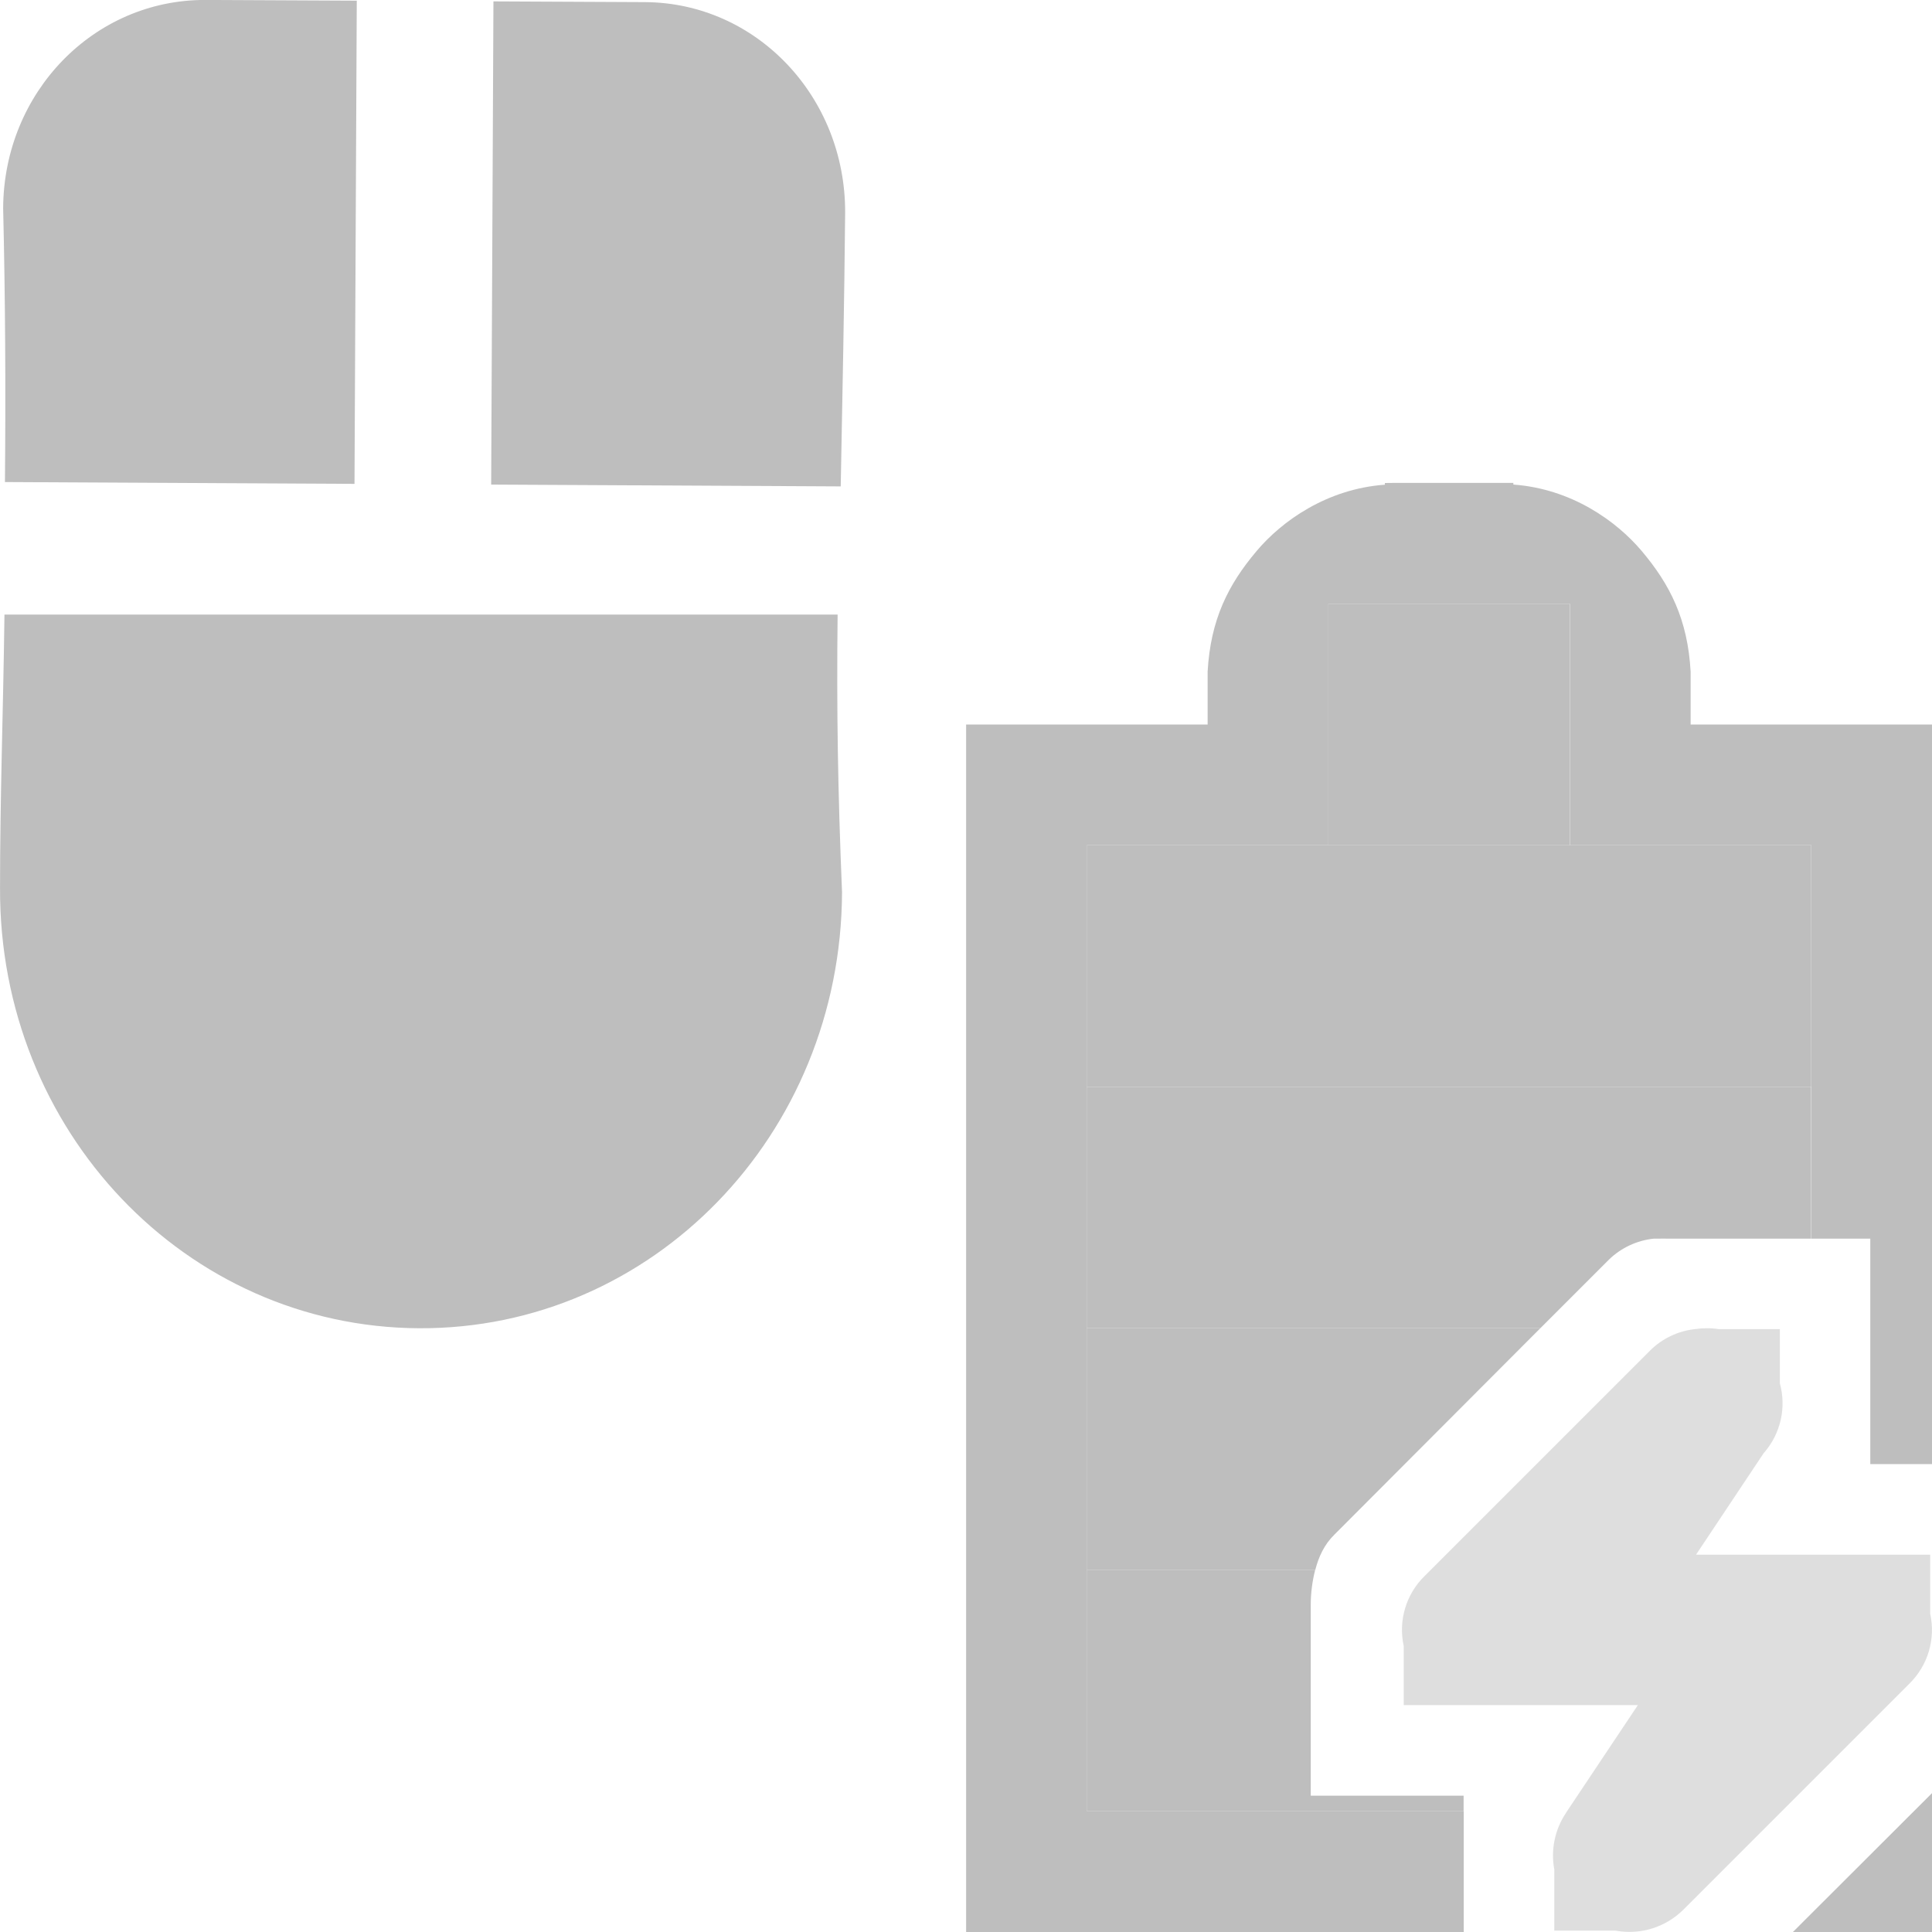
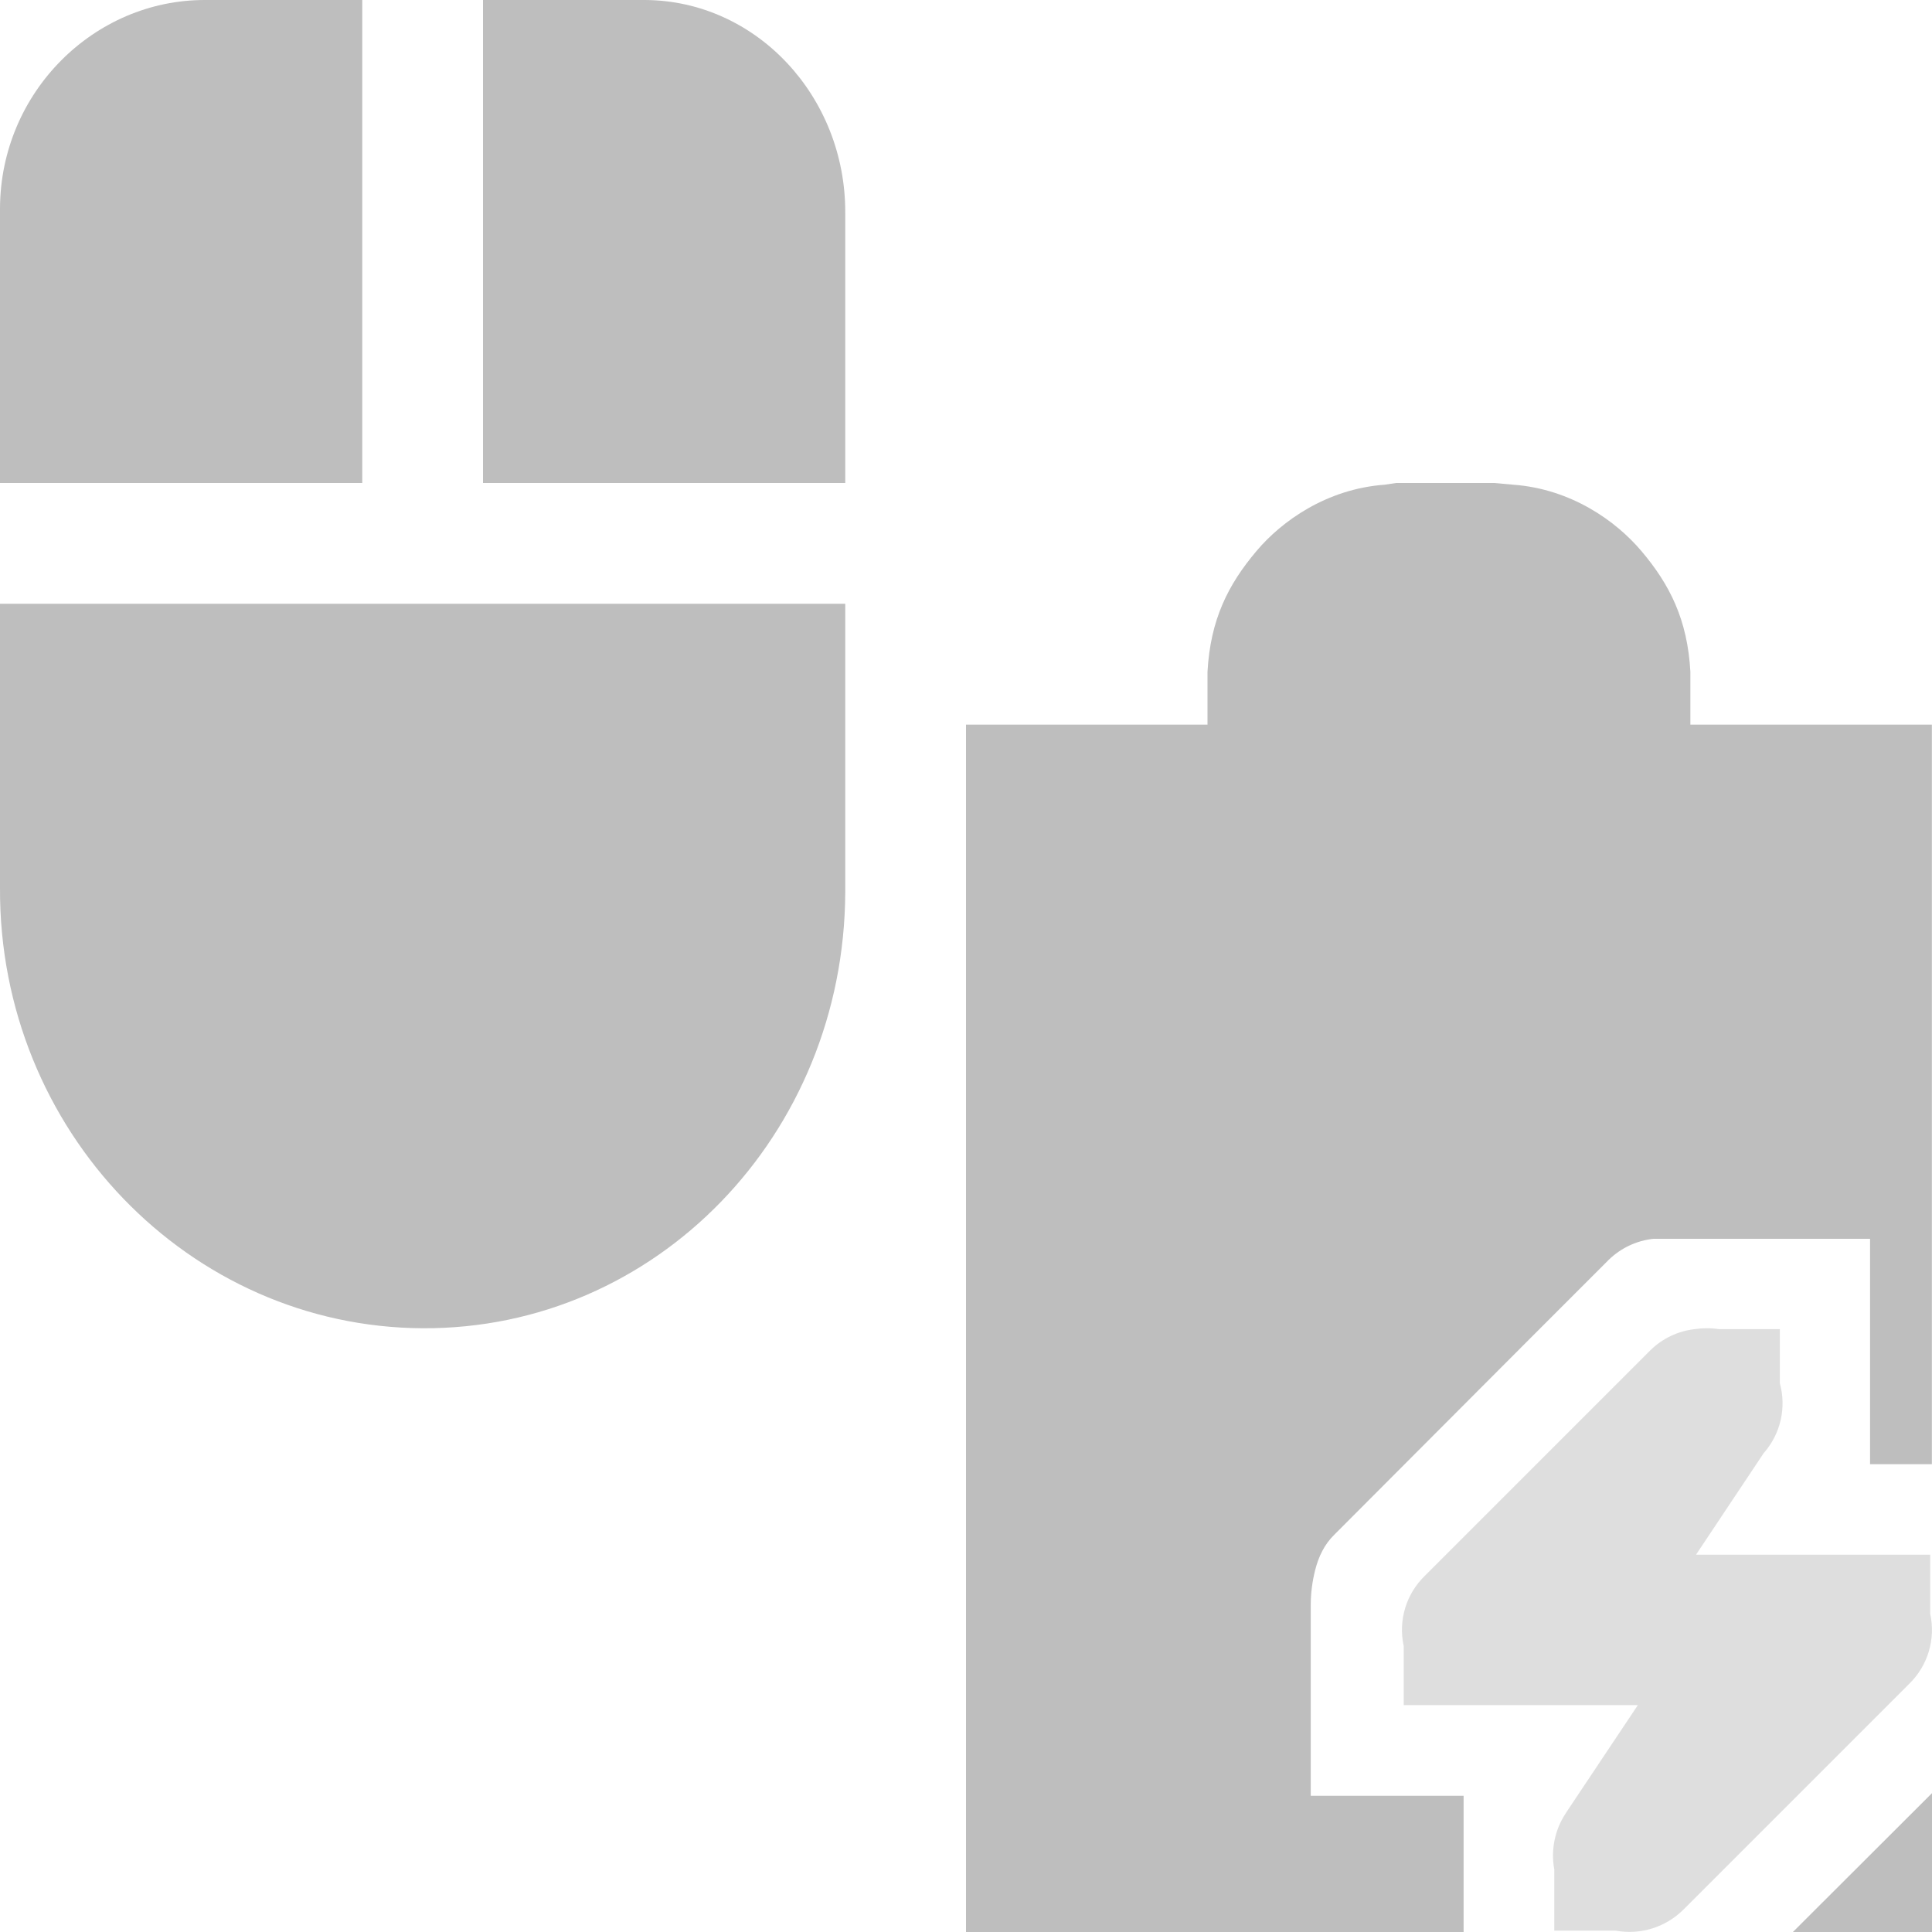
<svg xmlns="http://www.w3.org/2000/svg" height="16" width="16">
  <g fill="#bebebe">
-     <path d="m345.679 450.993c-.932-.003-1.685.765-1.69 1.726.018.744.022 1.507.015 2.269l2.921.015.019-4.004-1.266-.006zm2.407.012-.019 4.004 2.921.015c.015-.765.03-1.533.037-2.269.003-.961-.742-1.739-1.673-1.744l-1.266-.006zm-4.086 5.081c-.011.832-.037 1.5-.037 2.266-.009 2.011 1.552 3.638 3.501 3.648 1.949.01 3.526-1.601 3.535-3.612-.035-.837-.046-1.508-.037-2.302z" transform="matrix(.991061 0 0 .9994017 -340.888 -450.7236)" />
-     <g stroke-width="1">
-       <path d="m11.469 4c.001.006-.001.008 0 .014-.481.035-.853.301-1.062.549-.236.279-.382.569-.406 1v.031.031.375h-1-1v1 8 1h1 3.121v-.76-.24h-3.121v-8h1 1v-1-1h2v1 1h1 1v3.258h.488v.449 1.051.367h.512v-5.125-1h-1-1v-.438c-.024-.431-.17-.721-.406-1-.21-.248-.581-.514-1.062-.549.001-.005-.001-.008 0-.014h-.094-.062-.812zm4.531 10.85-1.152 1.15h.152 1v-1z" />
-       <path d="m9 9v2h3.756l.568-.568c.101-.098.231-.159.371-.174.06 0.0.07-.001.193 0h.506.605v-1.258z" />
-       <path d="m9 11v2h1.893c.028-.109.075-.21.158-.291l1.705-1.709z" />
-       <path d="m9 13v2h3.121v-.129h-.623-.643v-1.58c0-.098.013-.197.037-.291z" />
-       <path d="m9 7v2h6v-2z" />
-       <path d="m11 5v2h2v-2z" />
+     <path d="m11.562 4-.094.014c-.481.035-.853.301-1.062.549-.236.279-.382.569-.406 1v.438h-2v10h4.121v-1.129h-1.266v-1.58c0-.098.013-.197.037-.291.028-.109.075-.21.158-.291l1.705-1.709.568-.568c.101-.098.231-.159.371-.174h1.793v1.867h.512v-6.125h-2v-.438c-.024-.431-.17-.721-.406-1-.21-.248-.581-.514-1.062-.549l-.156-.014zm4.438 10.85-1.152 1.15h1.152z" stroke-width="1" />
+     <path d="m14.133 11a.623.623 0 0 0 -.095.007.623.623 0 0 0 -.37.175l-1.868 1.868a.623.623 0 0 0 -.175.582v.489h.623 1.316l-.592.887-.004.007a.633.633 0 0 0 -.096.468v.506h.509a.633.633 0 0 0 .561-.175l1.868-1.868a.623.623 0 0 0 .175-.582v-.489h-.623-1.316l.561-.842a.623.623 0 0 0 .003-.003.623.623 0 0 0 .13-.574v-.449h-.507a.623.623 0 0 0 -.099-.007z" opacity=".5" stroke-width=".623" />
+     <g stroke-width=".995">
+       <path d="m1.701 0c-.923-.003-1.697.765-1.701 1.725v2.275h3v-4z" />
+       <path d="m4.0 0v4h3l-0-2.239c.003-.961-.735-1.756-1.658-1.761z" />
+       <path d="m0 5.0 0 2.354c-.009 2.01 1.568 3.636 3.5 3.646 1.932.01 3.491-1.6 3.5-3.61v-2.39z" />
    </g>
-     <path d="m14.133 11a.623.623 0 0 0 -.095.007.623.623 0 0 0 -.37.175l-1.868 1.868a.623.623 0 0 0 -.175.582v.489h.623 1.316l-.592.887-.004.007a.633.633 0 0 0 -.096.468v.506h.509a.633.633 0 0 0 .561-.175l1.868-1.868a.623.623 0 0 0 .175-.582v-.489h-.623-1.316l.561-.842a.623.623 0 0 0 .003-.003.623.623 0 0 0 .13-.574v-.449h-.507a.623.623 0 0 0 -.099-.007z" opacity=".5" stroke-width=".623" />
  </g>
</svg>
